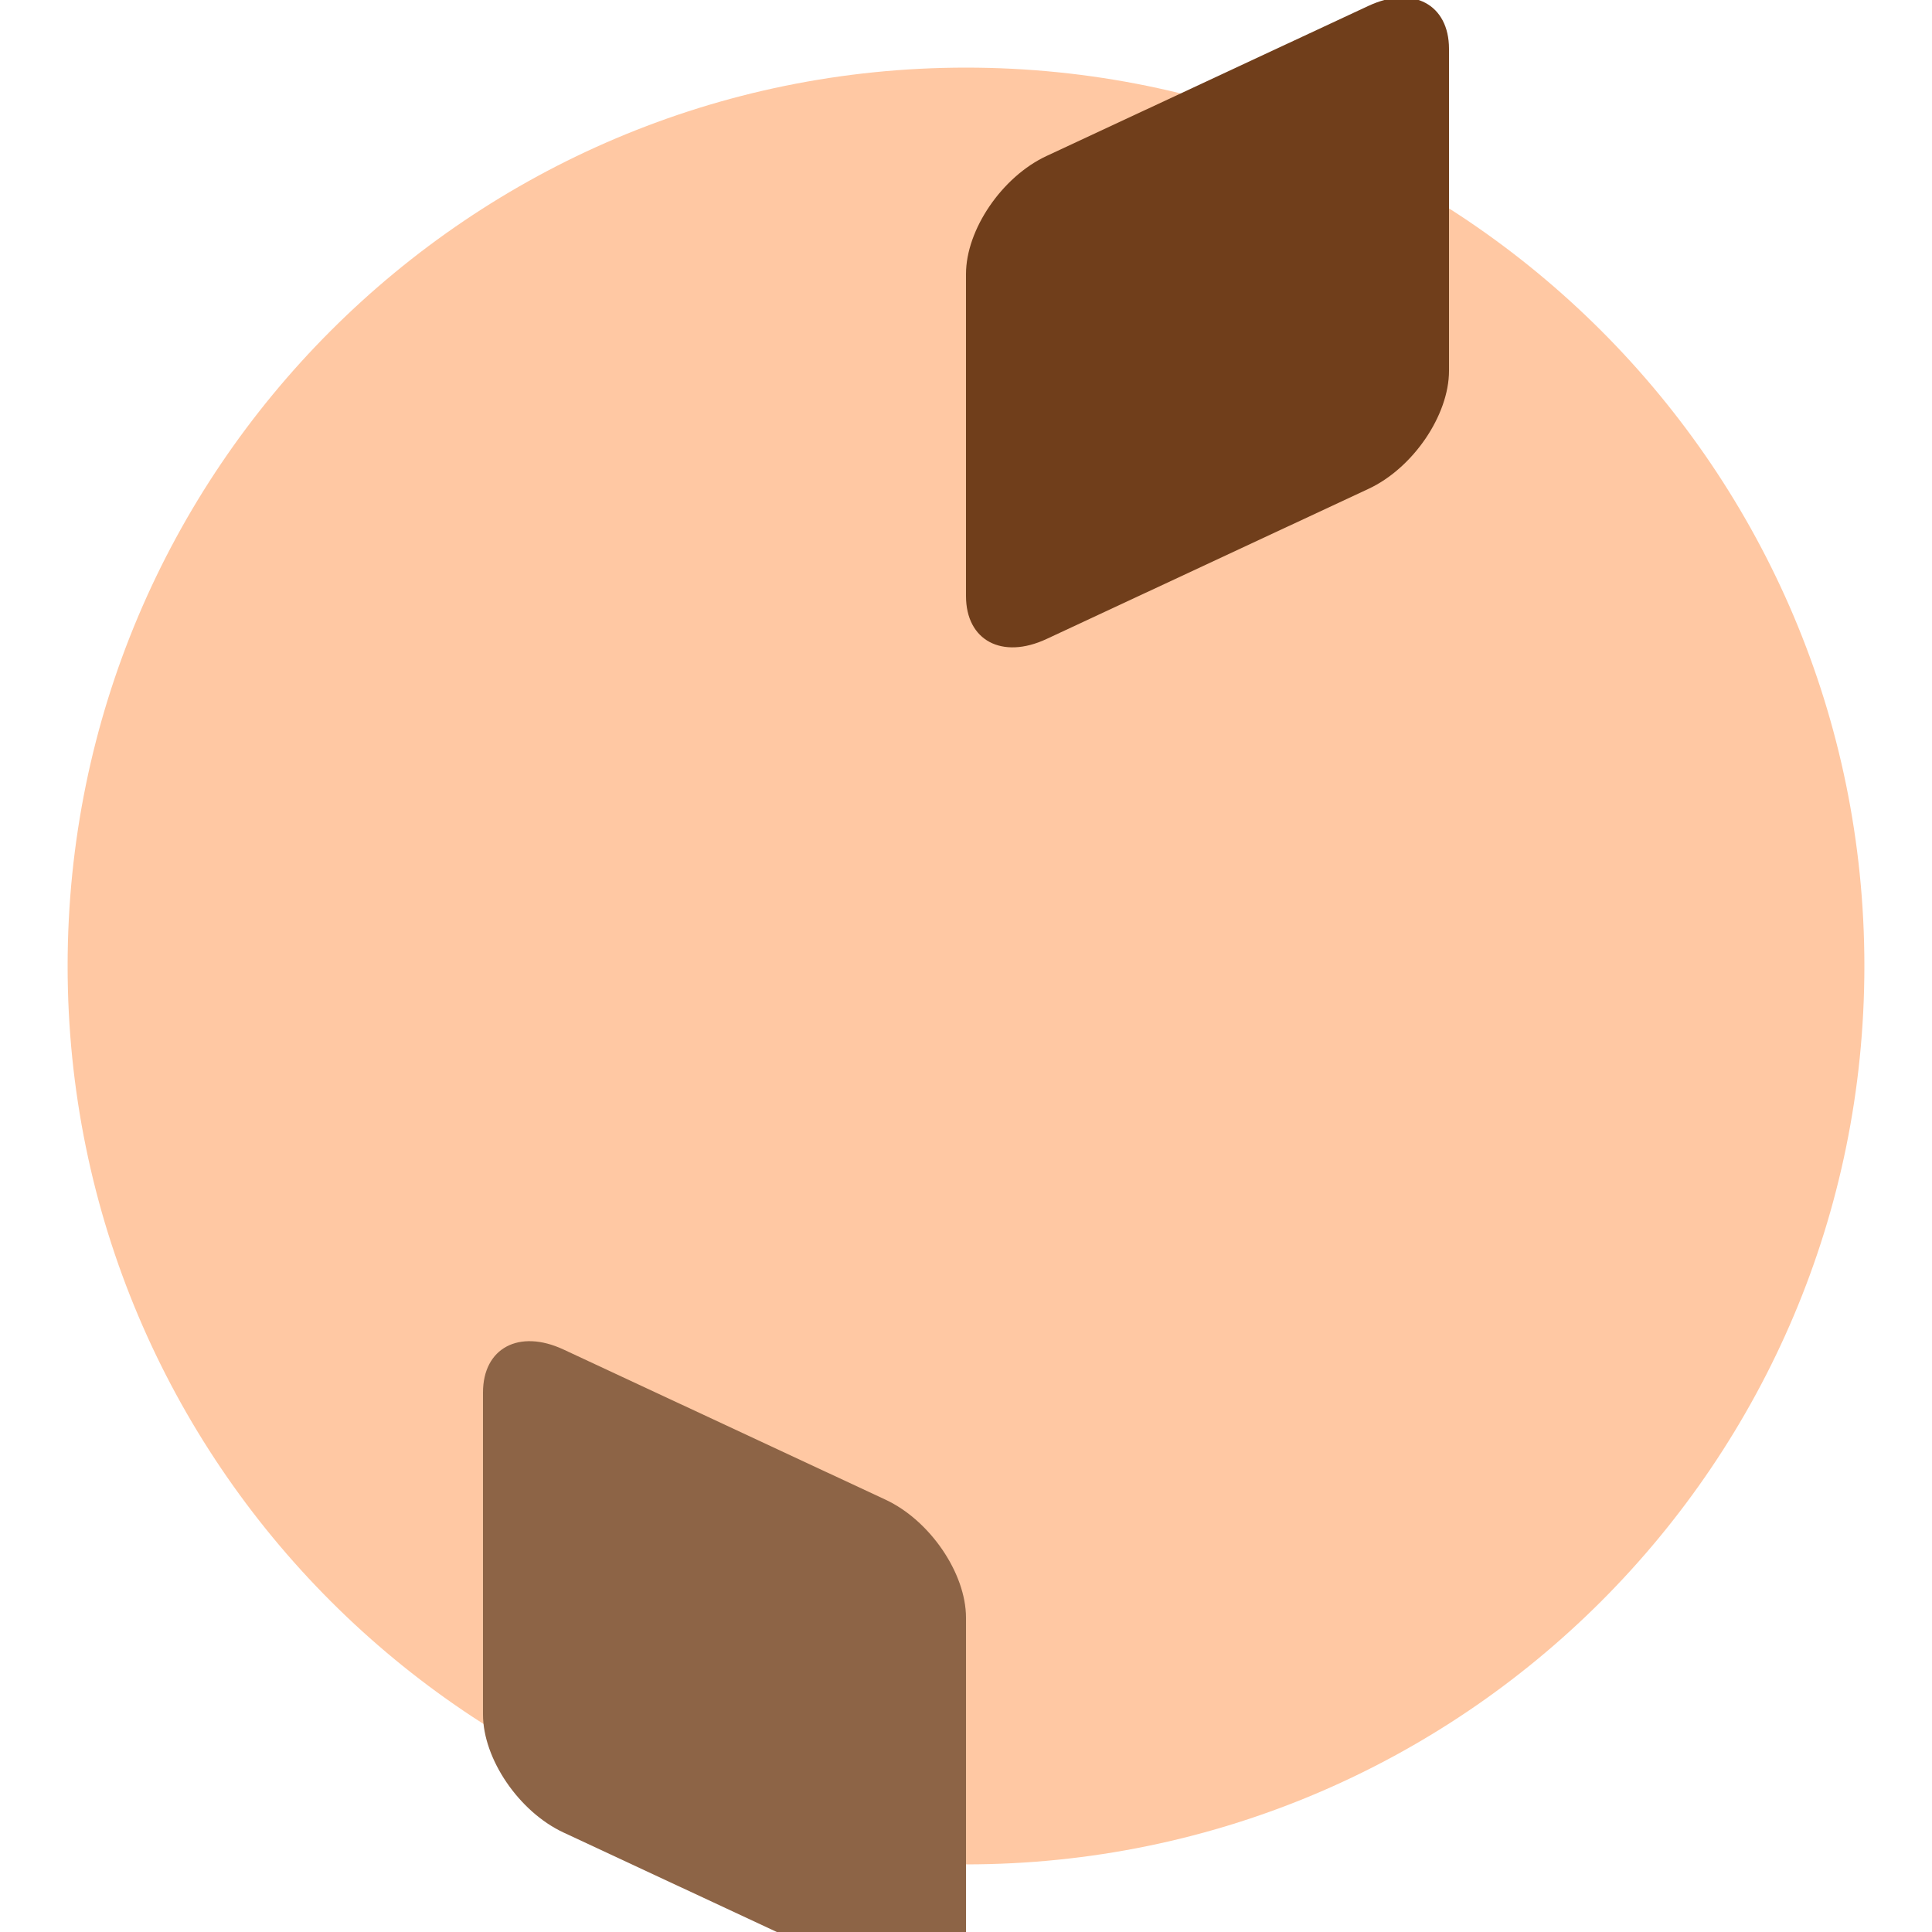
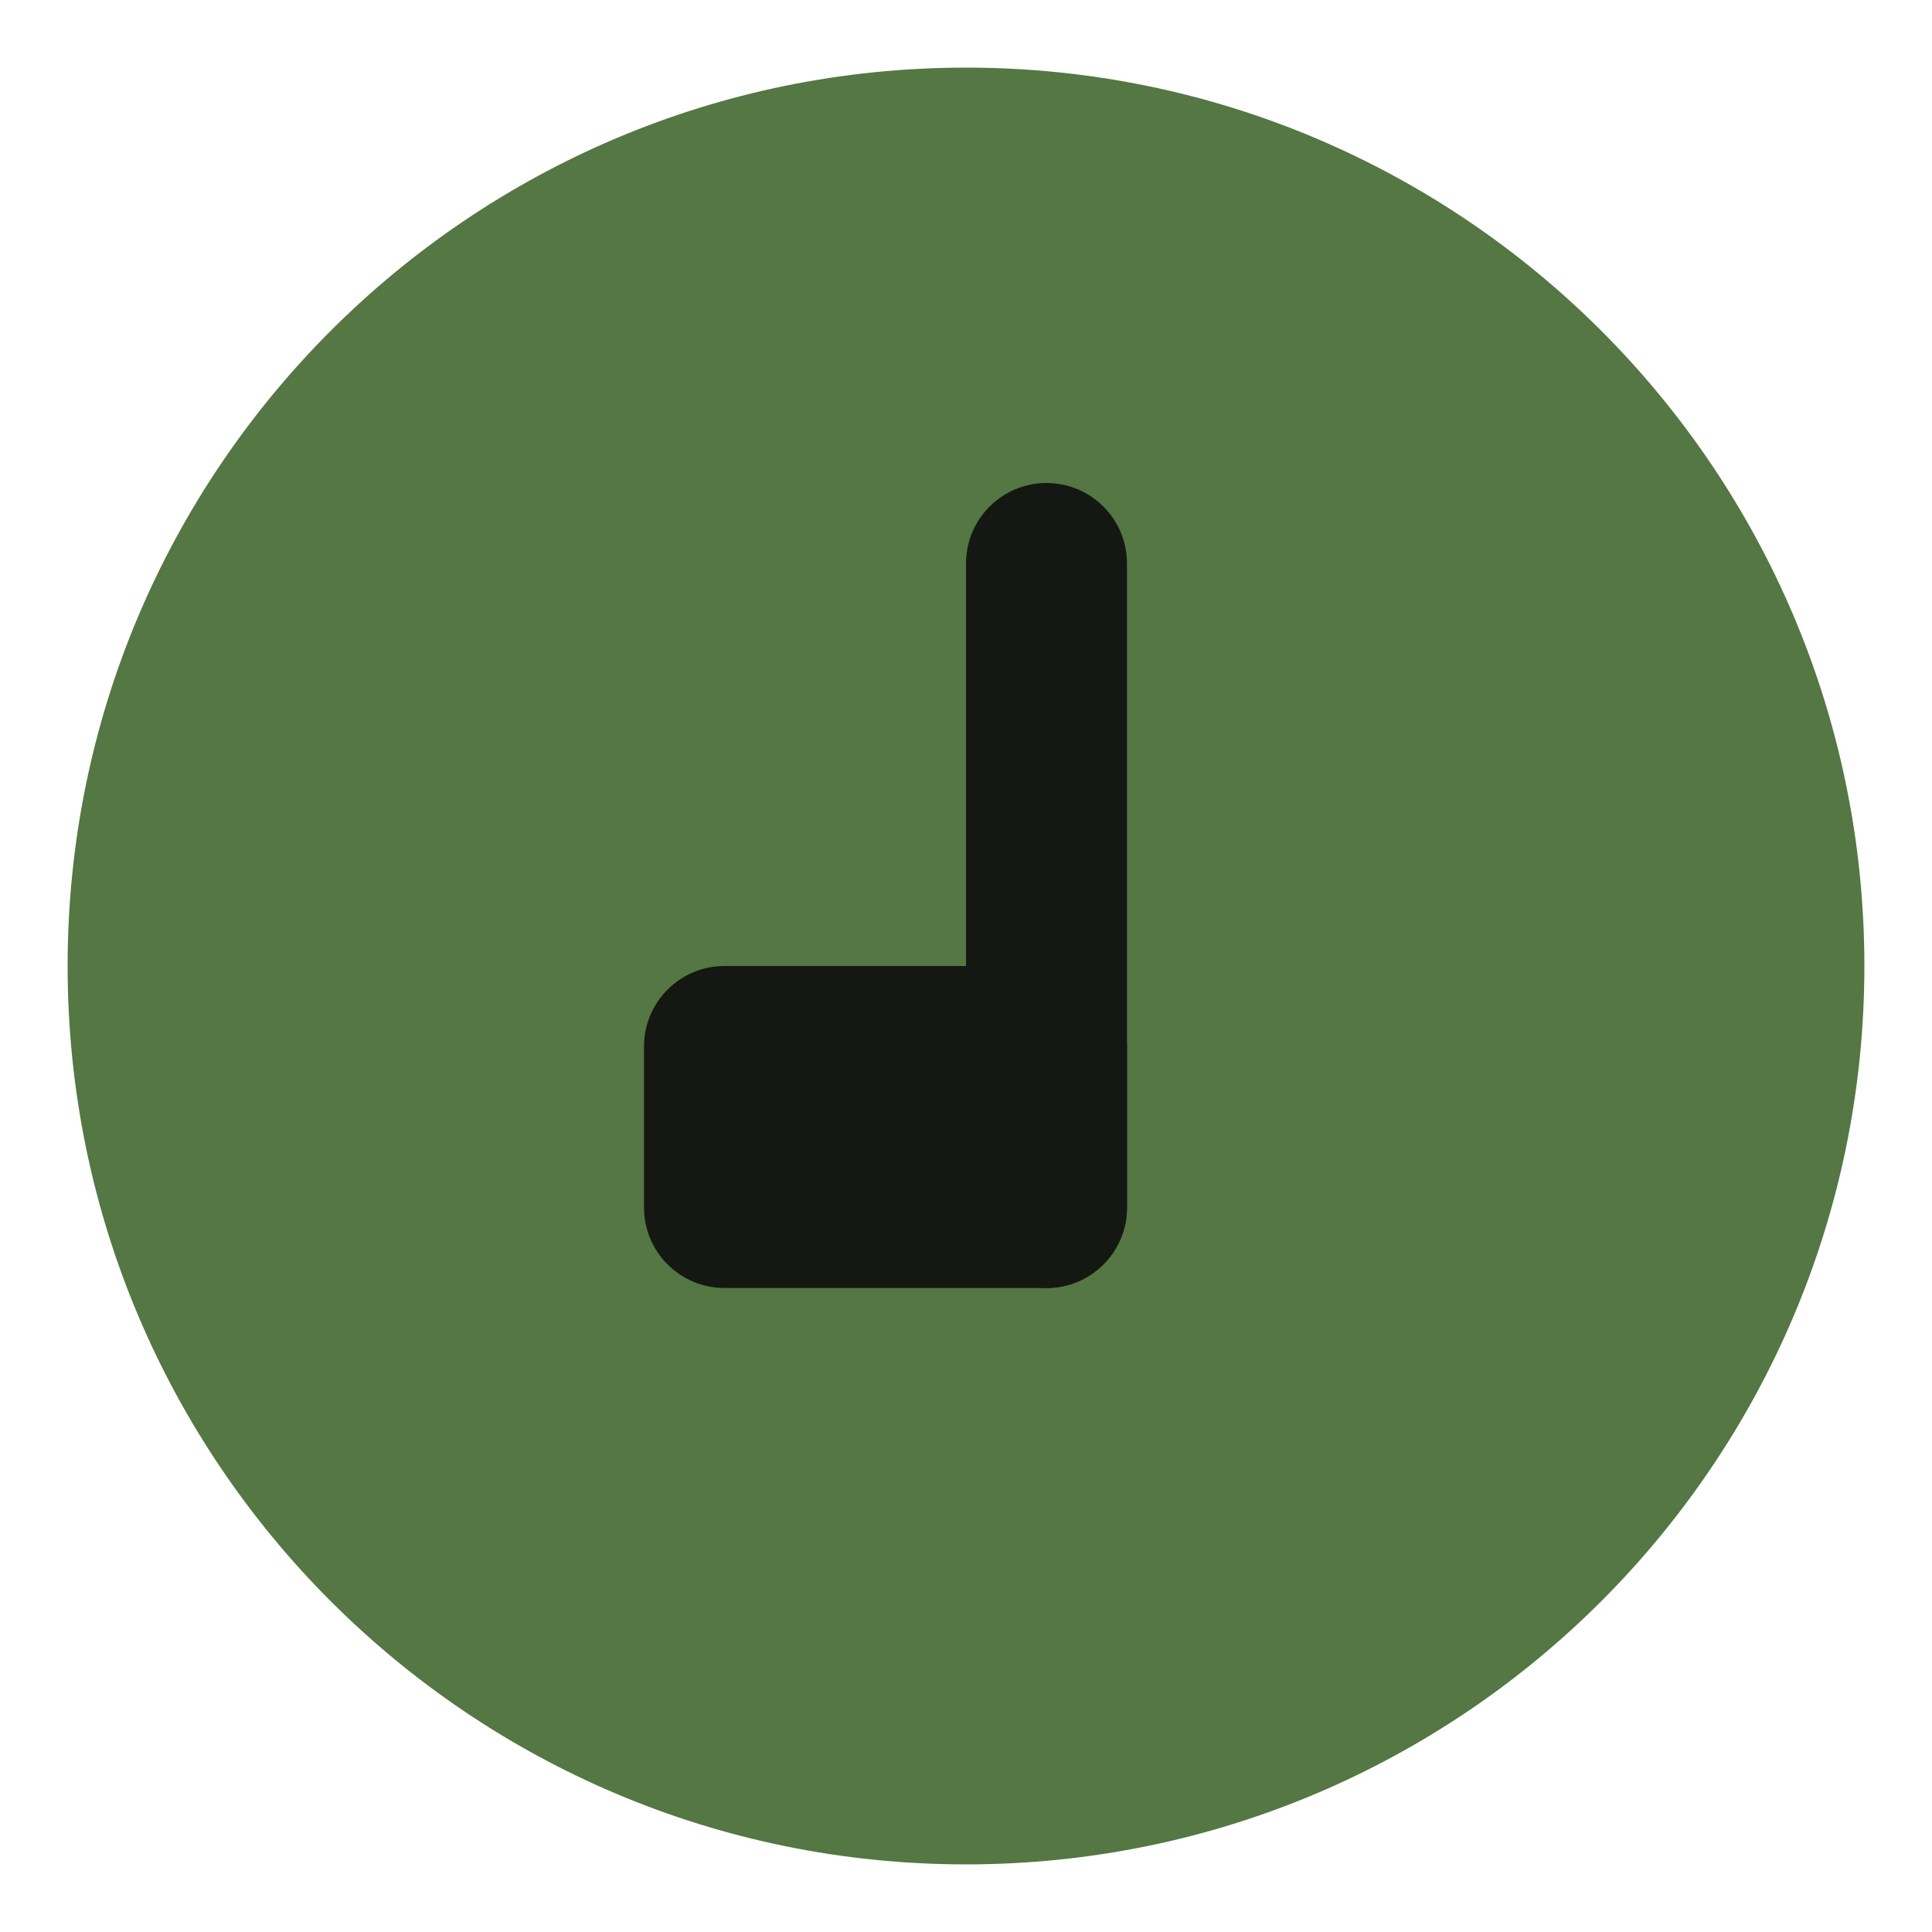
<svg xmlns="http://www.w3.org/2000/svg" width="512" height="512" viewBox="0 0 24 24">
-   <circle cx="12" cy="12" r="11.16" fill="#FFC8A3" />
-   <rect width="6" height="6" fill="#8d6446" x="6" y="13.5" rx="1" ry="1" style="transform-origin:center;transform:skew(0,25deg)" />
-   <rect width="6" height="6" fill="#703E1B" x="12" y="8" rx="1" ry="1" style="transform-origin:center;transform:skew(0,-25deg)" />
+   <circle cx="12" cy="12" r="11.16" fill="#547743" />
+   <rect width="2" height="10" fill="#151812" x="12" y="6" rx="1" ry="1" />
+   <rect width="6" height="4" fill="#151812" x="8" y="12" rx="1" ry="1" />
</svg>
